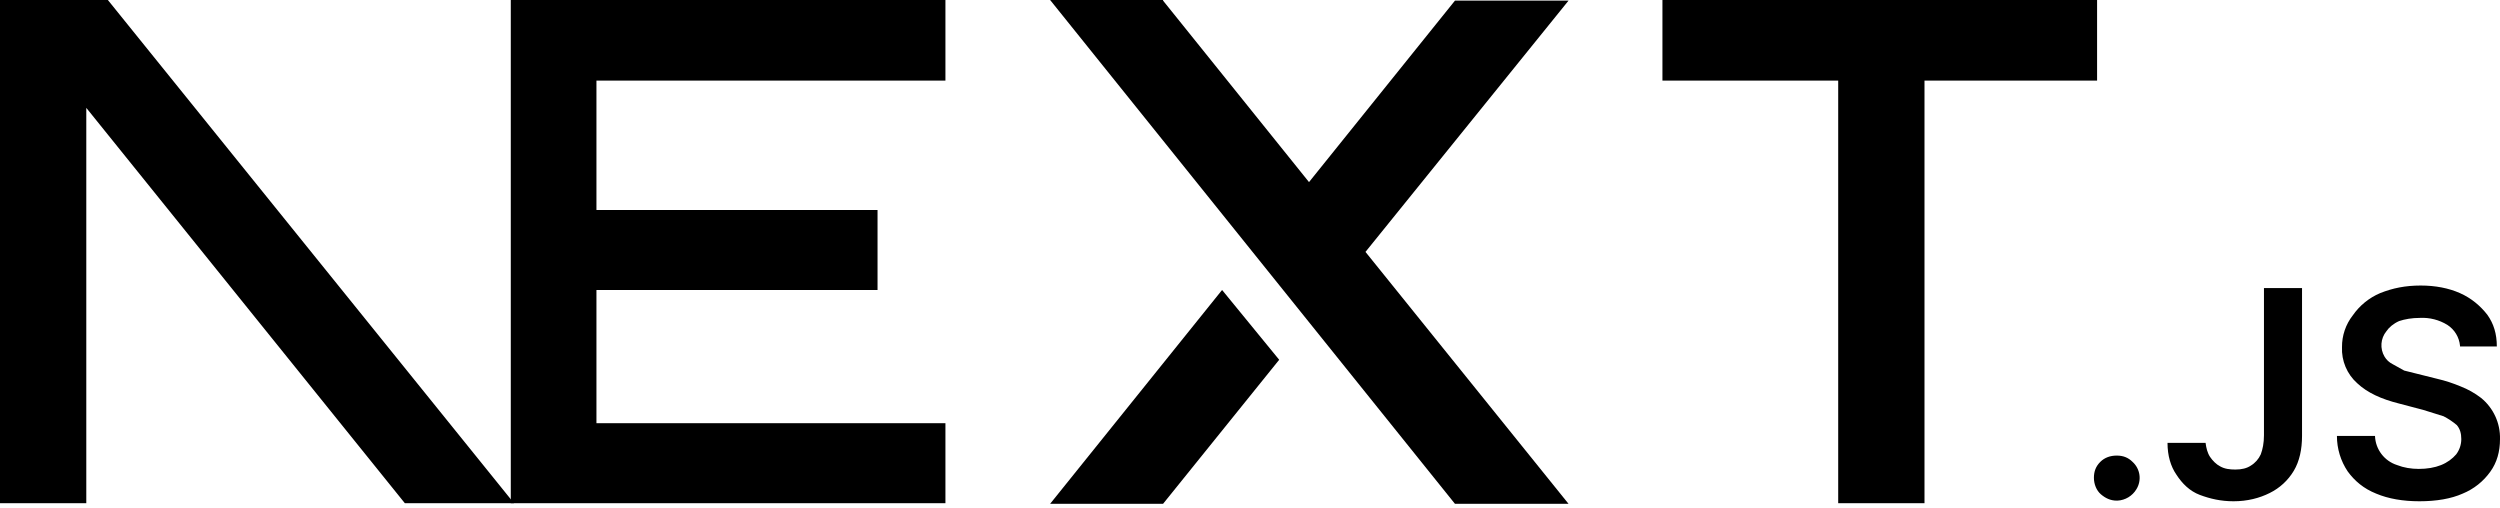
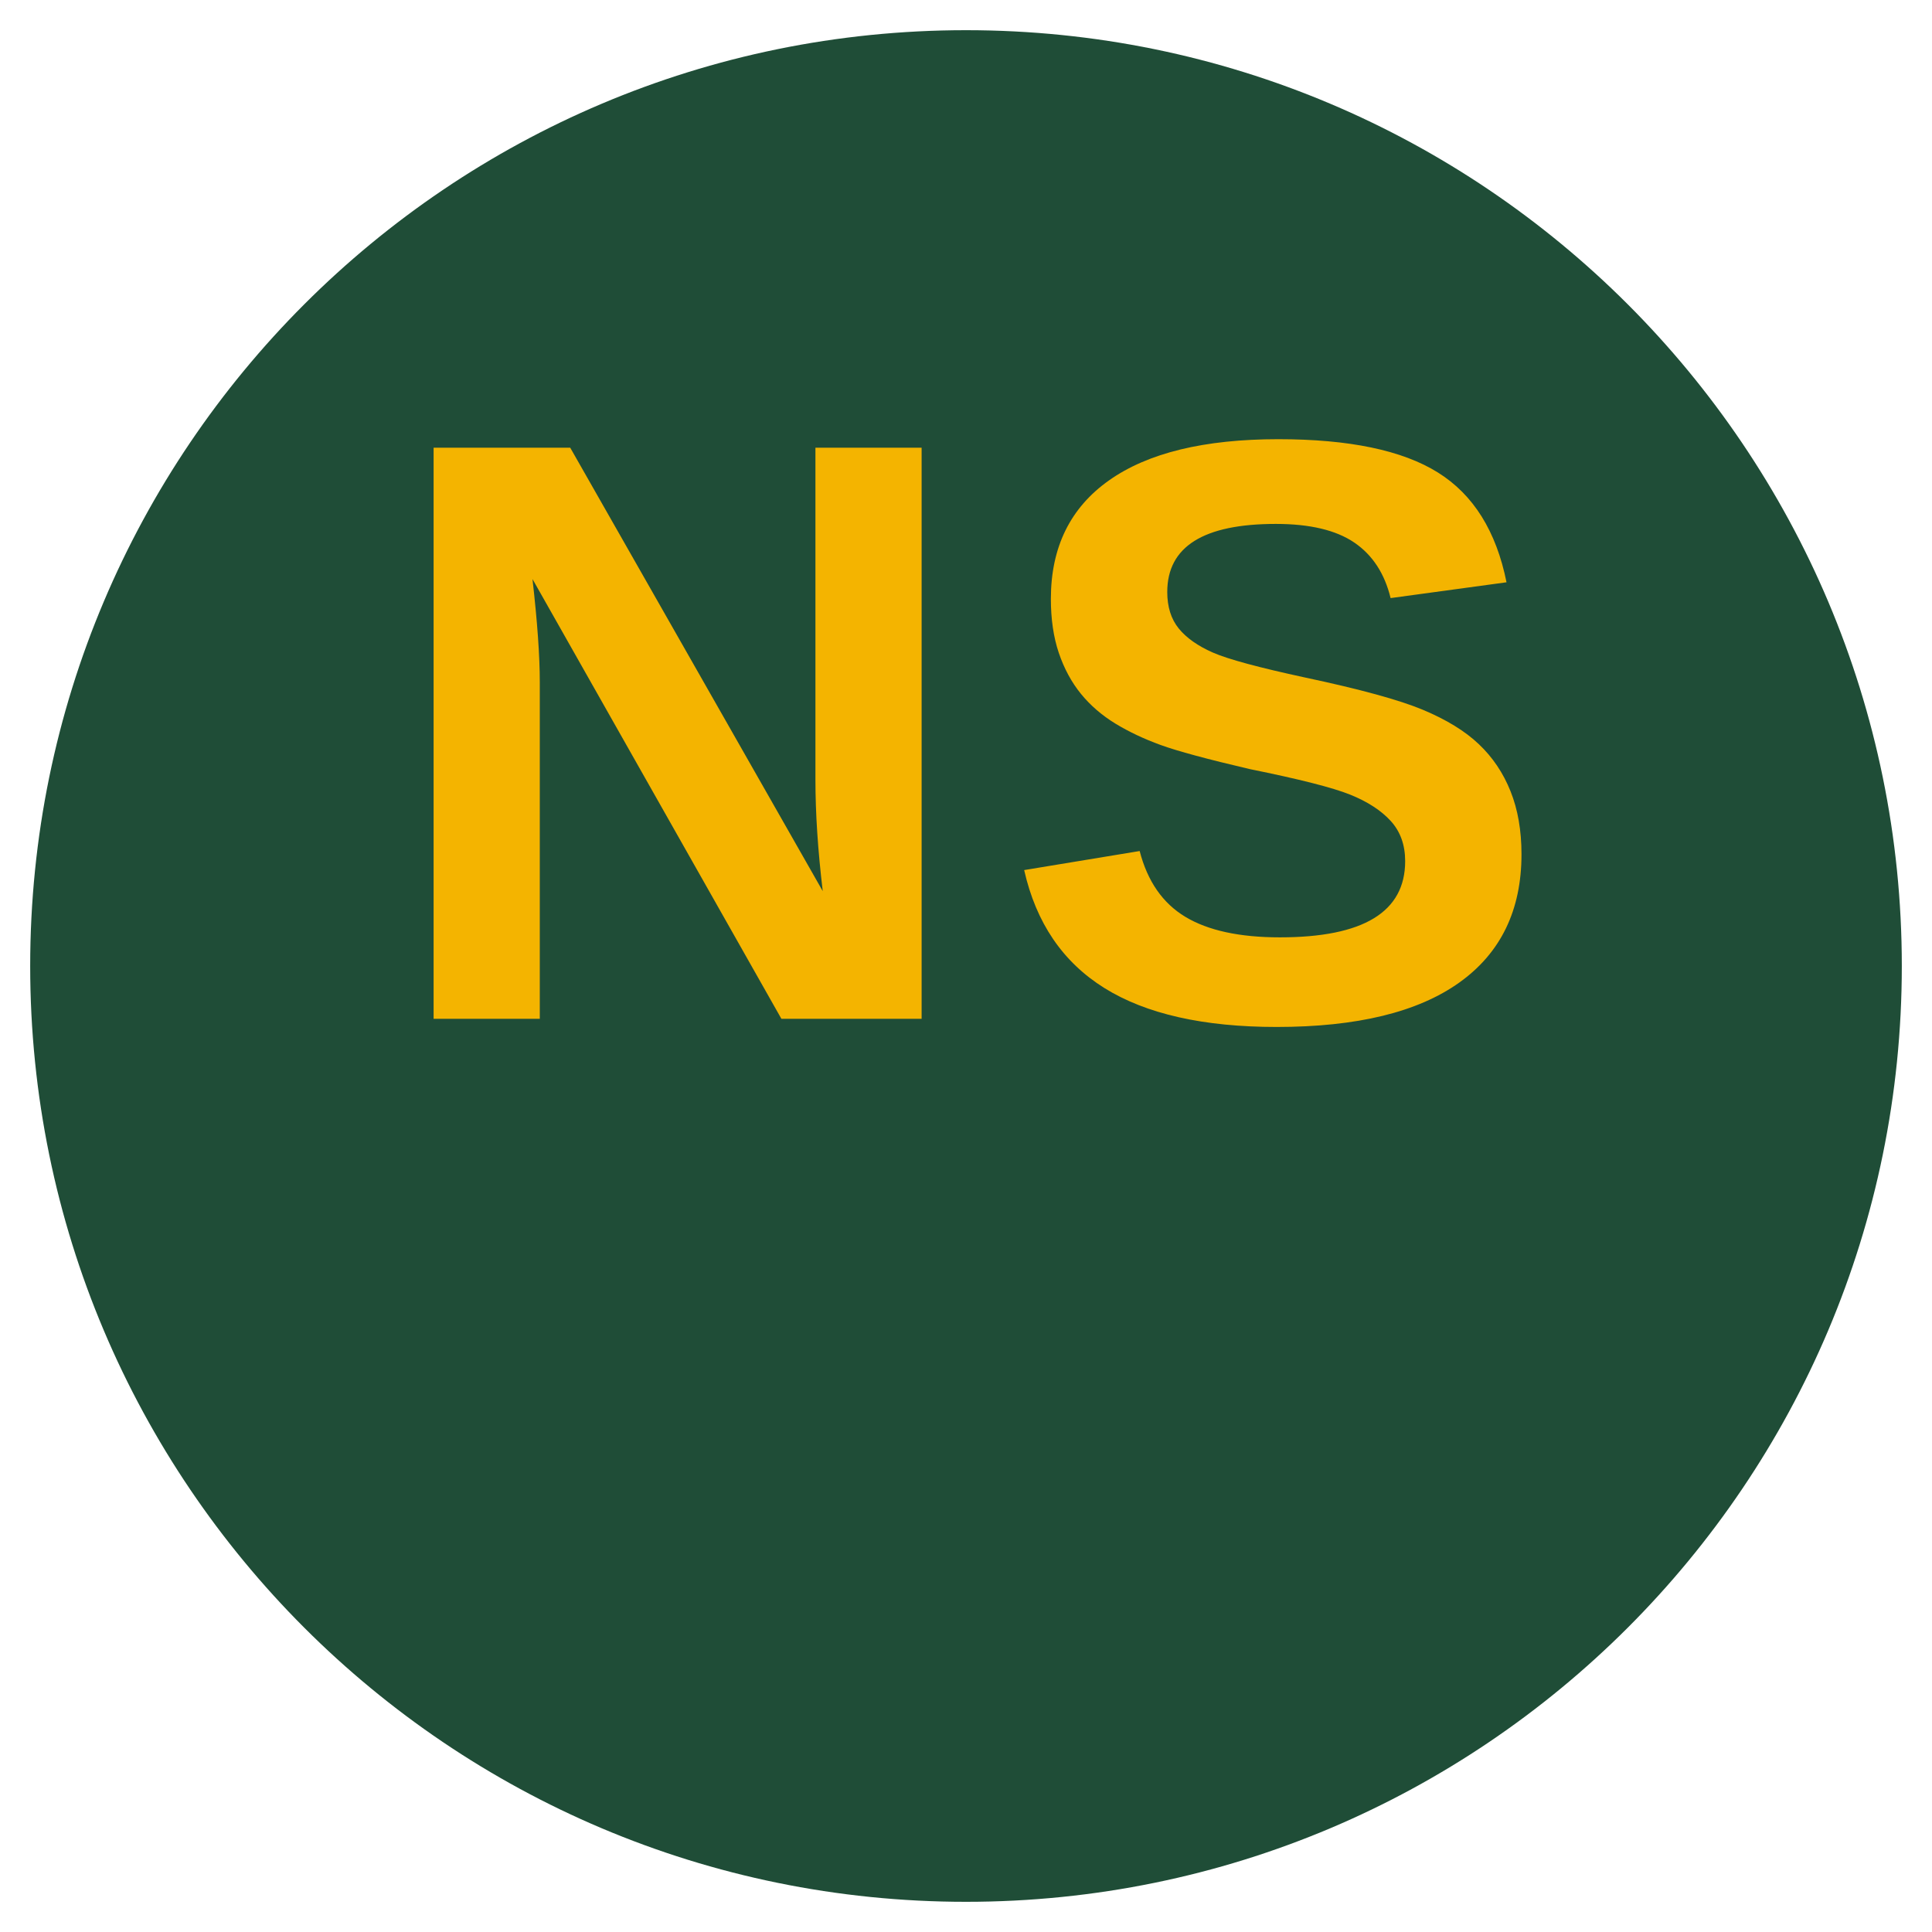
- <svg xmlns="http://www.w3.org/2000/svg" fill="none" viewBox="0 0 394 80">
-   <path fill="#000" d="M262 0h68.5v12.7h-27.2v66.6h-13.6V12.7H262V0ZM149 0v12.7H94v20.4h44.3v12.6H94v21h55v12.6H80.5V0h68.7zm34.3 0h-17.8l63.8 79.4h17.9l-32-39.7 32-39.6h-17.9l-23 28.6-23-28.6zm18.3 56.7-9-11-27.1 33.7h17.8l18.3-22.7z" />
-   <path fill="#000" d="M81 79.3 17 0H0v79.3h13.6V17l50.2 62.3H81Zm252.6-.4c-1 0-1.8-.4-2.5-1s-1.1-1.6-1.1-2.6.3-1.8 1-2.5 1.6-1 2.6-1 1.8.3 2.5 1a3.4 3.4 0 0 1 .6 4.3 3.7 3.7 0 0 1-3 1.8zm23.2-33.5h6v23.3c0 2.1-.4 4-1.3 5.5a9.1 9.1 0 0 1-3.8 3.5c-1.6.8-3.5 1.3-5.7 1.3-2 0-3.7-.4-5.3-1s-2.8-1.8-3.7-3.2c-.9-1.3-1.4-3-1.4-5h6c.1.8.3 1.6.7 2.2s1 1.2 1.6 1.5c.7.4 1.5.5 2.4.5 1 0 1.8-.2 2.4-.6a4 4 0 0 0 1.6-1.8c.3-.8.5-1.8.5-3V45.5zm30.9 9.1a4.4 4.4 0 0 0-2-3.3 7.5 7.5 0 0 0-4.3-1.1c-1.3 0-2.4.2-3.3.5-.9.4-1.6 1-2 1.6a3.5 3.5 0 0 0-.3 4c.3.5.7.9 1.3 1.2l1.8 1 2 .5 3.2.8c1.3.3 2.5.7 3.7 1.2a13 13 0 0 1 3.2 1.8 8.1 8.1 0 0 1 3 6.5c0 2-.5 3.7-1.5 5.1a10 10 0 0 1-4.4 3.5c-1.8.8-4.1 1.2-6.8 1.2-2.6 0-4.9-.4-6.8-1.2-2-.8-3.4-2-4.5-3.5a10 10 0 0 1-1.7-5.6h6a5 5 0 0 0 3.5 4.6c1 .4 2.2.6 3.4.6 1.3 0 2.5-.2 3.5-.6 1-.4 1.8-1 2.4-1.7a4 4 0 0 0 .8-2.4c0-.9-.2-1.6-.7-2.2a11 11 0 0 0-2.1-1.4l-3.2-1-3.8-1c-2.8-.7-5-1.7-6.6-3.2a7.2 7.2 0 0 1-2.4-5.7 8 8 0 0 1 1.7-5 10 10 0 0 1 4.3-3.5c2-.8 4-1.2 6.4-1.2 2.3 0 4.4.4 6.2 1.2 1.8.8 3.2 2 4.3 3.4 1 1.4 1.5 3 1.5 5h-5.8z" />
+ <svg xmlns="http://www.w3.org/2000/svg" viewBox="0 0 512 512">
+   <circle cx="256" cy="256" r="248" fill="#1f4d37" />
+   <text x="256" y="270" text-anchor="middle" alignment-baseline="middle" fill="#f4b400" font-family="Poppins, Montserrat, Arial, sans-serif" font-size="220" font-weight="700" letter-spacing="6">NS</text>
</svg>
